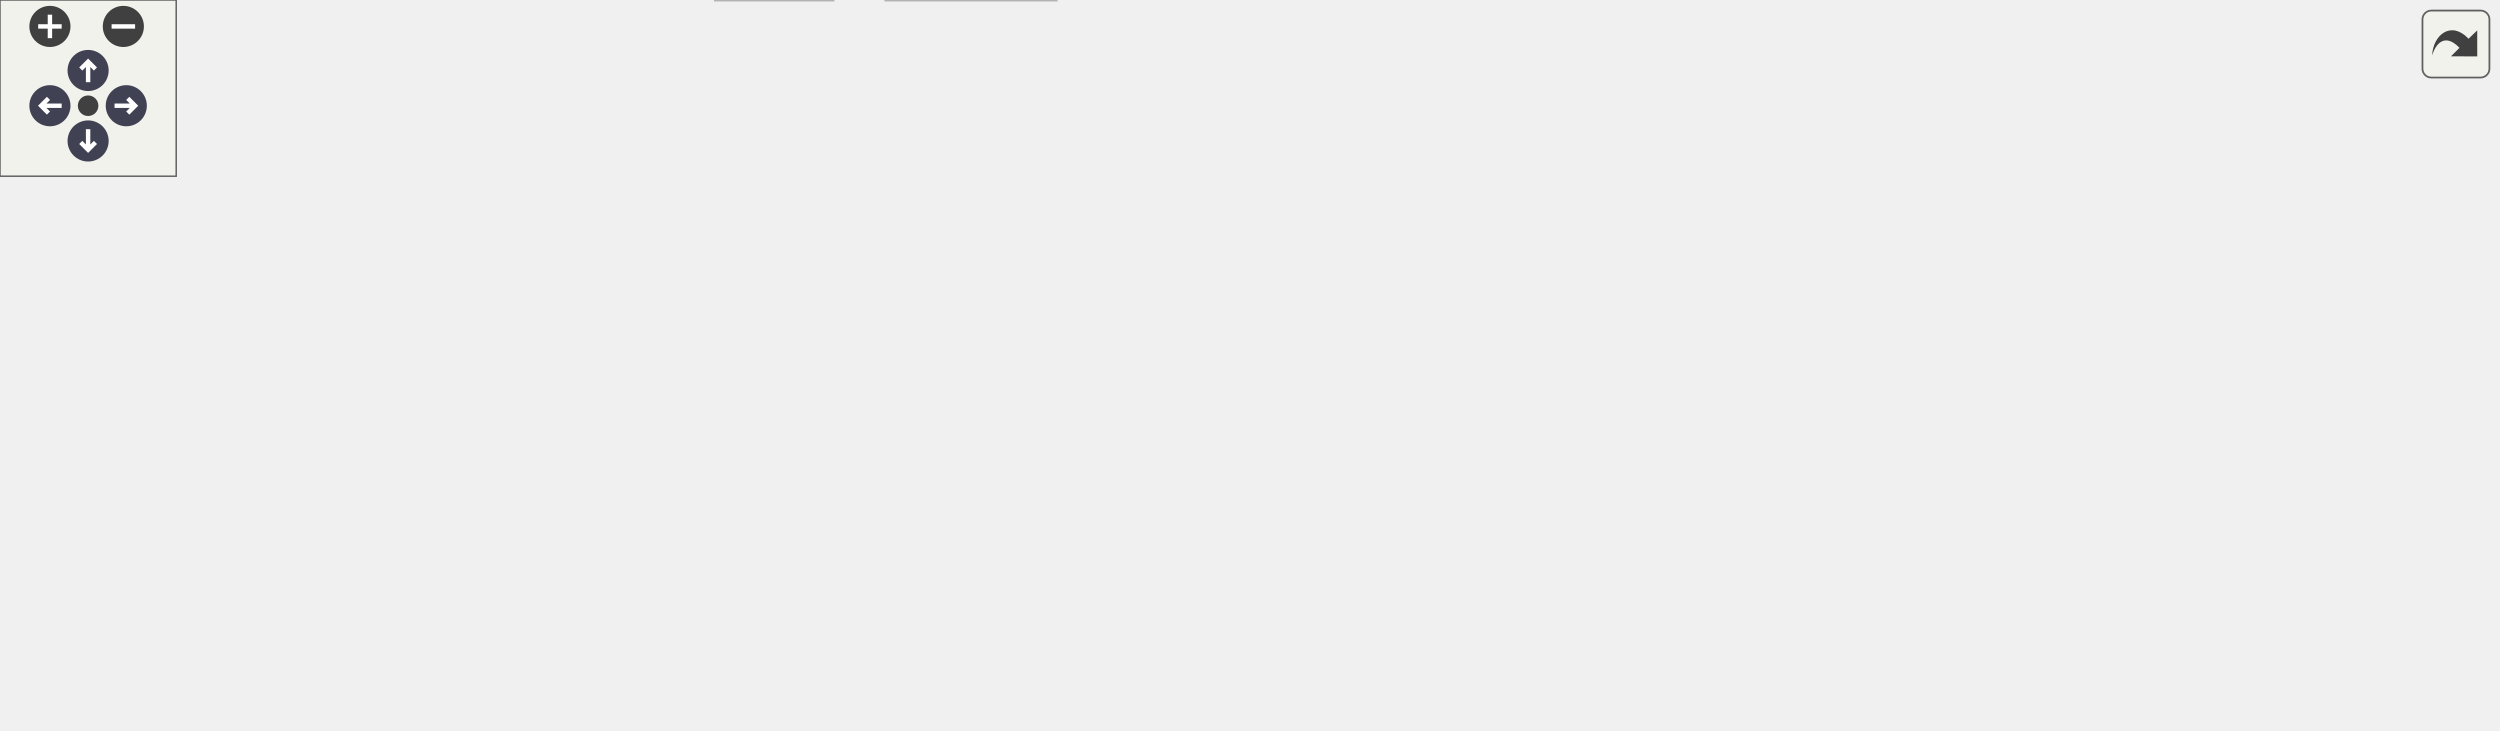
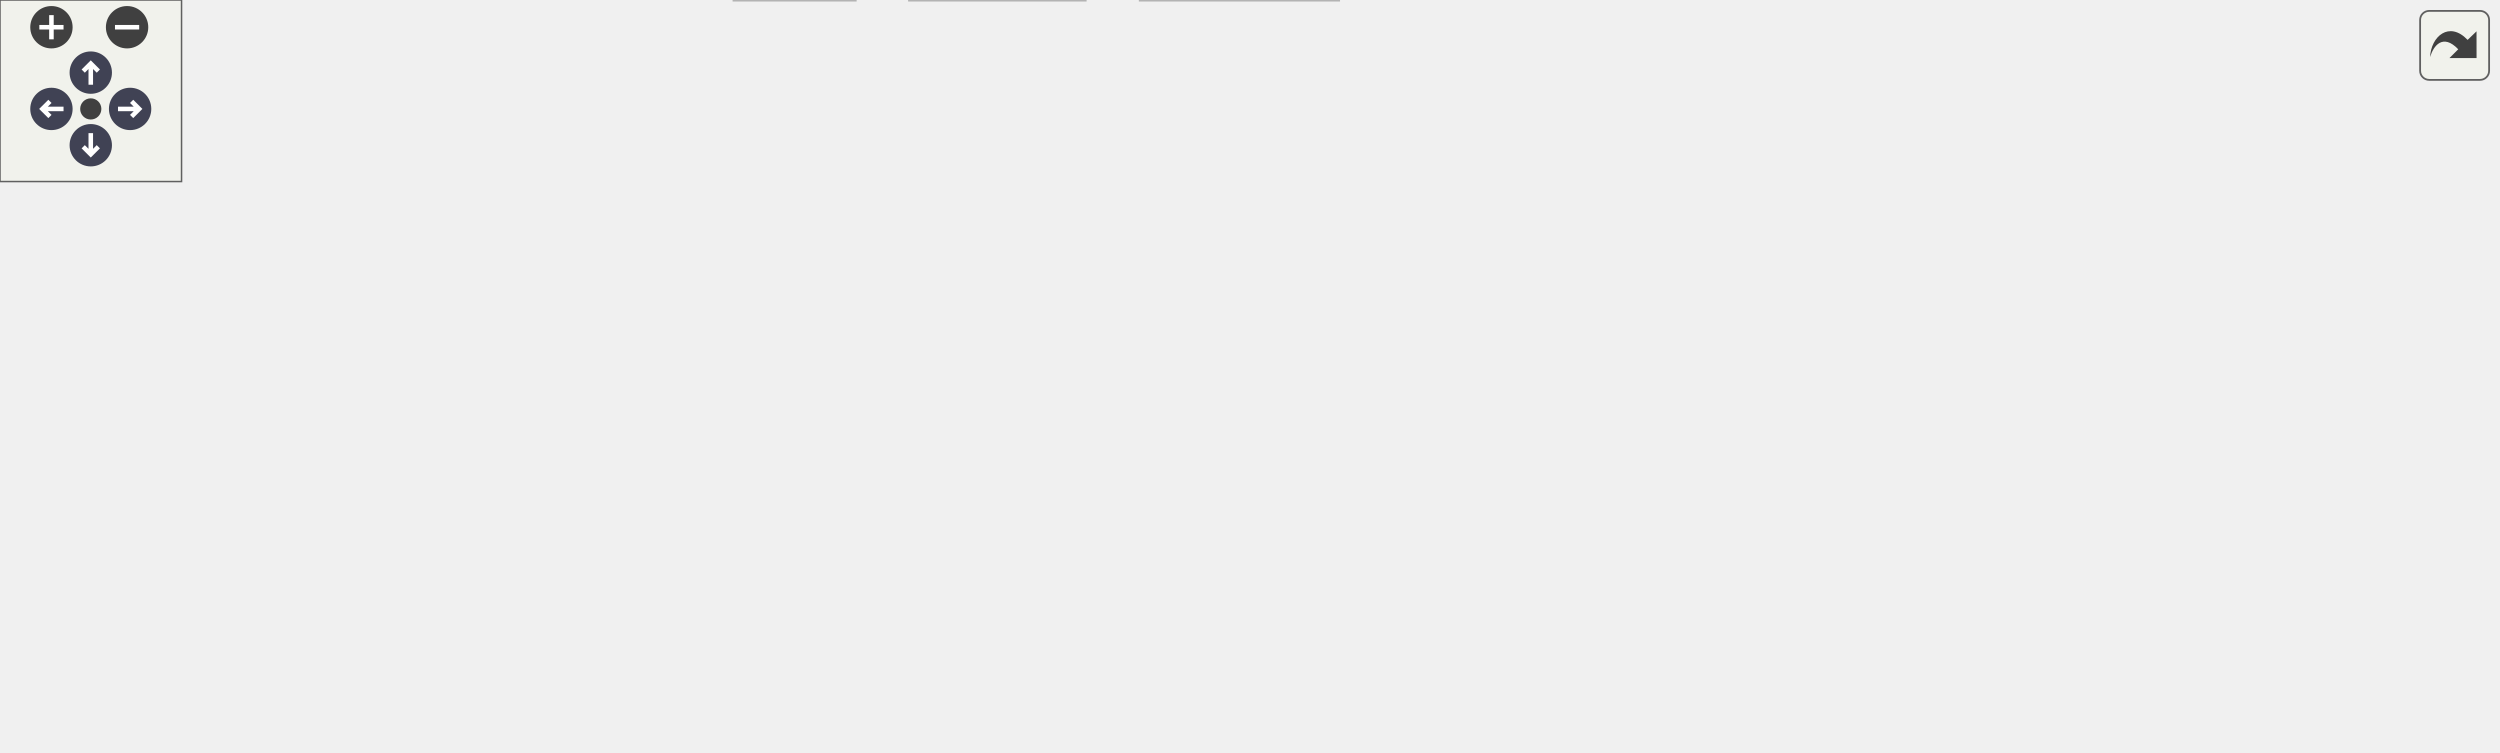
<svg xmlns="http://www.w3.org/2000/svg" xmlns:xlink="http://www.w3.org/1999/xlink" id="main" version="1.1" xml:space="preserve">
  <style type="text/css">
.node, .edge {opacity: 0.7;}
.node.selected, .edge.selected {opacity: 1;}
.edge:hover path { stroke: red; }
.edge:hover polygon { stroke: red; fill: red; }
</style>
  <defs>
    <circle id="rim" cx="0" cy="0" r="7" />
    <circle id="rim2" cx="0" cy="0" r="3.5" />
    <g id="zoomPlus">
      <use xlink:href="#rim" fill="#404040">
        <set attributeName="fill" to="#808080" begin="zoomplus.mouseover" end="zoomplus.mouseout" />
      </use>
      <path d="M-4,0h8M0,-4v8" fill="none" stroke="white" stroke-width="1.5" pointer-events="none" />
    </g>
    <g id="zoomMin">
      <use xlink:href="#rim" fill="#404040">
        <set attributeName="fill" to="#808080" begin="zoomminus.mouseover" end="zoomminus.mouseout" />
      </use>
      <path d="M-4,0h8" fill="none" stroke="white" stroke-width="1.5" pointer-events="none" />
    </g>
    <g id="arrowUp" transform="translate(30 24)">
      <use xlink:href="#rim" />
      <path pointer-events="none" fill="none" stroke="white" stroke-width="1.5" d="M0,-3.0v7 M-2.5,-0.5L0,-3.0L2.5,-0.5" />
    </g>
    <g id="arrowRight" transform="rotate(90) translate(36 -43)">
      <use xlink:href="#rim" />
      <path pointer-events="none" fill="none" stroke="white" stroke-width="1.5" d="M0,-3.0v7 M-2.5,-0.5L0,-3.0L2.5,-0.5" />
    </g>
    <g id="arrowDown" transform="rotate(180) translate(-30 -48)">
      <use xlink:href="#rim" />
      <path pointer-events="none" fill="none" stroke="white" stroke-width="1.5" d="M0,-3.0v7 M-2.5,-0.5L0,-3.0L2.5,-0.5" />
    </g>
    <g id="arrowLeft" transform="rotate(270) translate(-36 17)">
      <use xlink:href="#rim" />
      <path pointer-events="none" fill="none" stroke="white" stroke-width="1.5" d="M0,-3.0v7 M-2.5,-0.5L0,-3.0L2.5,-0.5" />
    </g>
    <g id="resetDef">
      <use xlink:href="#rim2" fill="#404040">
        <set attributeName="fill" to="#808080" begin="reset.mouseover" end="reset.mouseout" />
      </use>
    </g>
  </defs>
  <svg id="graph" class="graph">
    <g id="viewport">
      <g id="Node000001" class="node">
        <g id="a_Node000001">
          <a xlink:title=" ">
-             <polygon fill="#999999" stroke="#666666" points="575.75,-188 449.5,-188 449.5,-168 575.75,-168 575.75,-188" />
-             <text xml:space="preserve" text-anchor="middle" x="512.62" y="-174.5" font-family="Helvetica,sans-Serif" font-size="10.00">src/NetworkInterface.cpp</text>
+             <polygon fill="#999999" stroke="#666666" points="550.75,-188 424.5,-188 424.5,-168 550.75,-168 550.75,-188" />
+             <text xml:space="preserve" text-anchor="middle" x="487.62" y="-174.5" font-family="Helvetica,sans-Serif" font-size="10.00">src/NetworkInterface.cpp</text>
          </a>
        </g>
      </g>
      <g id="Node000002" class="node">
        <g id="a_Node000002">
          <a xlink:href="NetworkInterface_8h.html" target="_top" xlink:title=" ">
-             <polygon fill="white" stroke="#666666" points="347.25,-132 248,-132 248,-112 347.25,-112 347.25,-132" />
-             <text xml:space="preserve" text-anchor="middle" x="297.62" y="-118.5" font-family="Helvetica,sans-Serif" font-size="10.00">NetworkInterface.h</text>
+             <polygon fill="white" stroke="#666666" points="322.25,-132 223,-132 223,-112 322.25,-112 322.25,-132" />
+             <text xml:space="preserve" text-anchor="middle" x="272.62" y="-118.5" font-family="Helvetica,sans-Serif" font-size="10.00">NetworkInterface.h</text>
          </a>
        </g>
      </g>
      <g id="edge1_Node000001_Node000002" class="edge">
        <g id="a_edge1_Node000001_Node000002">
          <a xlink:title=" ">
-             <path fill="none" stroke="#63b8ff" d="M475.17,-167.59C439.48,-158.63 385.53,-145.08 346.47,-135.27" />
-             <polygon fill="#63b8ff" stroke="#63b8ff" points="347.39,-131.89 336.84,-132.85 345.68,-138.68 347.39,-131.89" />
+             <path fill="none" stroke="#63b8ff" d="M450.17,-167.59C414.48,-158.63 360.53,-145.08 321.47,-135.27" />
+             <polygon fill="#63b8ff" stroke="#63b8ff" points="322.39,-131.89 311.84,-132.85 320.68,-138.68 322.39,-131.89" />
          </a>
        </g>
      </g>
      <g id="Node000009" class="node">
        <g id="a_Node000009">
          <a xlink:href="SockAddress_8h.html" target="_top" xlink:title=" ">
-             <polygon fill="white" stroke="#666666" points="217,-132 134.25,-132 134.25,-112 217,-112 217,-132" />
-             <text xml:space="preserve" text-anchor="middle" x="175.62" y="-118.5" font-family="Helvetica,sans-Serif" font-size="10.00">SockAddress.h</text>
-           </a>
-         </g>
-       </g>
-       <g id="edge9_Node000001_Node000009" class="edge">
-         <g id="a_edge9_Node000001_Node000009">
-           <a xlink:title=" ">
-             <path fill="none" stroke="#63b8ff" d="M453.54,-167.53C389.87,-157.33 289.49,-141.25 228.39,-131.46" />
-             <polygon fill="#63b8ff" stroke="#63b8ff" points="229.01,-128.01 218.58,-129.88 227.9,-134.92 229.01,-128.01" />
+             <polygon fill="white" stroke="#666666" points="205,-132 122.25,-132 122.25,-112 205,-112 205,-132" />
+             <text xml:space="preserve" text-anchor="middle" x="163.62" y="-118.5" font-family="Helvetica,sans-Serif" font-size="10.00">SockAddress.h</text>
+           </a>
+         </g>
+       </g>
+       <g id="edge10_Node000001_Node000009" class="edge">
+         <g id="a_edge10_Node000001_Node000009">
+           <a xlink:title=" ">
+             <path fill="none" stroke="#63b8ff" d="M428.25,-167.52C375.22,-158.99 295.1,-145.95 216.44,-132.47" />
+             <polygon fill="#63b8ff" stroke="#63b8ff" points="217.3,-129.06 206.85,-130.82 216.11,-135.96 217.3,-129.06" />
          </a>
        </g>
      </g>
      <g id="Node000010" class="node">
        <g id="a_Node000010">
          <a xlink:title=" ">
            <polygon fill="#e0e0e0" stroke="#999999" points="45.25,-76 0,-76 0,-56 45.25,-56 45.25,-76" />
            <text xml:space="preserve" text-anchor="middle" x="22.62" y="-62.5" font-family="Helvetica,sans-Serif" font-size="10.00">cstring</text>
          </a>
        </g>
      </g>
-       <g id="edge20_Node000001_Node000010" class="edge">
-         <g id="a_edge20_Node000001_Node000010">
-           <a xlink:title=" ">
-             <path fill="none" stroke="#63b8ff" d="M449.25,-173.06C355.25,-166.63 183.75,-152.52 125.62,-132 94.24,-120.92 62.51,-98.89 42.72,-83.57" />
-             <polygon fill="#63b8ff" stroke="#63b8ff" points="44.97,-80.88 34.96,-77.4 40.62,-86.36 44.97,-80.88" />
+       <g id="edge21_Node000001_Node000010" class="edge">
+         <g id="a_edge21_Node000001_Node000010">
+           <a xlink:title=" ">
+             <path fill="none" stroke="#63b8ff" d="M424.34,-173.19C332.92,-167.04 168.81,-153.4 113.62,-132 85.52,-121.1 58.04,-99.52 40.76,-84.21" />
+             <polygon fill="#63b8ff" stroke="#63b8ff" points="43.13,-81.64 33.39,-77.49 38.41,-86.81 43.13,-81.64" />
          </a>
        </g>
      </g>
      <g id="Node000012" class="node">
        <g id="a_Node000012">
          <a xlink:title=" ">
-             <polygon fill="#e0e0e0" stroke="#999999" points="426.12,-132 365.12,-132 365.12,-112 426.12,-112 426.12,-132" />
-             <text xml:space="preserve" text-anchor="middle" x="395.62" y="-118.5" font-family="Helvetica,sans-Serif" font-size="10.00">sys/ioctl.h</text>
-           </a>
-         </g>
-       </g>
-       <g id="edge15_Node000001_Node000012" class="edge">
-         <g id="a_edge15_Node000001_Node000012">
-           <a xlink:title=" ">
-             <path fill="none" stroke="#63b8ff" d="M492.25,-167.59C474.07,-159.21 447.2,-146.8 426.41,-137.21" />
-             <polygon fill="#63b8ff" stroke="#63b8ff" points="428.08,-134.13 417.54,-133.11 425.15,-140.48 428.08,-134.13" />
+             <polygon fill="#e0e0e0" stroke="#999999" points="401.12,-132 340.12,-132 340.12,-112 401.12,-112 401.12,-132" />
+             <text xml:space="preserve" text-anchor="middle" x="370.62" y="-118.5" font-family="Helvetica,sans-Serif" font-size="10.00">sys/ioctl.h</text>
+           </a>
+         </g>
+       </g>
+       <g id="edge16_Node000001_Node000012" class="edge">
+         <g id="a_edge16_Node000001_Node000012">
+           <a xlink:title=" ">
+             <path fill="none" stroke="#63b8ff" d="M467.25,-167.59C449.07,-159.21 422.2,-146.8 401.41,-137.21" />
+             <polygon fill="#63b8ff" stroke="#63b8ff" points="403.08,-134.13 392.54,-133.11 400.15,-140.48 403.08,-134.13" />
          </a>
        </g>
      </g>
      <g id="Node000013" class="node">
        <g id="a_Node000013">
          <a xlink:title=" ">
-             <polygon fill="#e0e0e0" stroke="#999999" points="505.5,-132 443.75,-132 443.75,-112 505.5,-112 505.5,-132" />
-             <text xml:space="preserve" text-anchor="middle" x="474.62" y="-118.5" font-family="Helvetica,sans-Serif" font-size="10.00">arpa/inet.h</text>
-           </a>
-         </g>
-       </g>
-       <g id="edge16_Node000001_Node000013" class="edge">
-         <g id="a_edge16_Node000001_Node000013">
-           <a xlink:title=" ">
-             <path fill="none" stroke="#63b8ff" d="M506.01,-167.59C500.94,-160.39 493.79,-150.23 487.6,-141.43" />
-             <polygon fill="#63b8ff" stroke="#63b8ff" points="490.66,-139.7 482.04,-133.54 484.93,-143.73 490.66,-139.7" />
+             <polygon fill="#e0e0e0" stroke="#999999" points="480.5,-132 418.75,-132 418.75,-112 480.5,-112 480.5,-132" />
+             <text xml:space="preserve" text-anchor="middle" x="449.62" y="-118.5" font-family="Helvetica,sans-Serif" font-size="10.00">arpa/inet.h</text>
+           </a>
+         </g>
+       </g>
+       <g id="edge17_Node000001_Node000013" class="edge">
+         <g id="a_edge17_Node000001_Node000013">
+           <a xlink:title=" ">
+             <path fill="none" stroke="#63b8ff" d="M481.01,-167.59C475.94,-160.39 468.79,-150.23 462.6,-141.43" />
+             <polygon fill="#63b8ff" stroke="#63b8ff" points="465.66,-139.7 457.04,-133.54 459.93,-143.73 465.66,-139.7" />
          </a>
        </g>
      </g>
      <g id="Node000014" class="node">
        <g id="a_Node000014">
          <a xlink:title=" ">
-             <polygon fill="#e0e0e0" stroke="#999999" points="577.38,-132 523.88,-132 523.88,-112 577.38,-112 577.38,-132" />
-             <text xml:space="preserve" text-anchor="middle" x="550.62" y="-118.5" font-family="Helvetica,sans-Serif" font-size="10.00">ifaddrs.h</text>
-           </a>
-         </g>
-       </g>
-       <g id="edge17_Node000001_Node000014" class="edge">
-         <g id="a_edge17_Node000001_Node000014">
-           <a xlink:title=" ">
-             <path fill="none" stroke="#63b8ff" d="M519.24,-167.59C524.31,-160.39 531.46,-150.23 537.65,-141.43" />
-             <polygon fill="#63b8ff" stroke="#63b8ff" points="540.32,-143.73 543.21,-133.54 534.59,-139.7 540.32,-143.73" />
+             <polygon fill="#e0e0e0" stroke="#999999" points="552.38,-132 498.88,-132 498.88,-112 552.38,-112 552.38,-132" />
+             <text xml:space="preserve" text-anchor="middle" x="525.62" y="-118.5" font-family="Helvetica,sans-Serif" font-size="10.00">ifaddrs.h</text>
+           </a>
+         </g>
+       </g>
+       <g id="edge18_Node000001_Node000014" class="edge">
+         <g id="a_edge18_Node000001_Node000014">
+           <a xlink:title=" ">
+             <path fill="none" stroke="#63b8ff" d="M494.24,-167.59C499.31,-160.39 506.46,-150.23 512.65,-141.43" />
+             <polygon fill="#63b8ff" stroke="#63b8ff" points="515.32,-143.73 518.21,-133.54 509.59,-139.7 515.32,-143.73" />
          </a>
        </g>
      </g>
      <g id="Node000015" class="node">
        <g id="a_Node000015">
          <a xlink:title=" ">
-             <polygon fill="#e0e0e0" stroke="#999999" points="641.62,-132 595.62,-132 595.62,-112 641.62,-112 641.62,-132" />
-             <text xml:space="preserve" text-anchor="middle" x="618.62" y="-118.5" font-family="Helvetica,sans-Serif" font-size="10.00">net/if.h</text>
-           </a>
-         </g>
-       </g>
-       <g id="edge18_Node000001_Node000015" class="edge">
-         <g id="a_edge18_Node000001_Node000015">
-           <a xlink:title=" ">
-             <path fill="none" stroke="#63b8ff" d="M531.09,-167.59C547.33,-159.32 571.23,-147.14 589.96,-137.6" />
-             <polygon fill="#63b8ff" stroke="#63b8ff" points="591.35,-140.82 598.67,-133.17 588.17,-134.59 591.35,-140.82" />
+             <polygon fill="#e0e0e0" stroke="#999999" points="616.62,-132 570.62,-132 570.62,-112 616.62,-112 616.62,-132" />
+             <text xml:space="preserve" text-anchor="middle" x="593.62" y="-118.5" font-family="Helvetica,sans-Serif" font-size="10.00">net/if.h</text>
+           </a>
+         </g>
+       </g>
+       <g id="edge19_Node000001_Node000015" class="edge">
+         <g id="a_edge19_Node000001_Node000015">
+           <a xlink:title=" ">
+             <path fill="none" stroke="#63b8ff" d="M506.09,-167.59C522.33,-159.32 546.23,-147.14 564.96,-137.6" />
+             <polygon fill="#63b8ff" stroke="#63b8ff" points="566.35,-140.82 573.67,-133.17 563.17,-134.59 566.35,-140.82" />
          </a>
        </g>
      </g>
      <g id="Node000016" class="node">
        <g id="a_Node000016">
          <a xlink:title=" ">
-             <polygon fill="#e0e0e0" stroke="#999999" points="724,-132 659.25,-132 659.25,-112 724,-112 724,-132" />
-             <text xml:space="preserve" text-anchor="middle" x="691.62" y="-118.5" font-family="Helvetica,sans-Serif" font-size="10.00">net/if_arp.h</text>
-           </a>
-         </g>
-       </g>
-       <g id="edge19_Node000001_Node000016" class="edge">
-         <g id="a_edge19_Node000001_Node000016">
-           <a xlink:title=" ">
-             <path fill="none" stroke="#63b8ff" d="M543.8,-167.59C573.01,-158.78 616.9,-145.54 649.28,-135.78" />
-             <polygon fill="#63b8ff" stroke="#63b8ff" points="650.19,-139.16 658.75,-132.92 648.17,-132.45 650.19,-139.16" />
+             <polygon fill="#e0e0e0" stroke="#999999" points="699,-132 634.25,-132 634.25,-112 699,-112 699,-132" />
+             <text xml:space="preserve" text-anchor="middle" x="666.62" y="-118.5" font-family="Helvetica,sans-Serif" font-size="10.00">net/if_arp.h</text>
+           </a>
+         </g>
+       </g>
+       <g id="edge20_Node000001_Node000016" class="edge">
+         <g id="a_edge20_Node000001_Node000016">
+           <a xlink:title=" ">
+             <path fill="none" stroke="#63b8ff" d="M518.8,-167.59C548.01,-158.78 591.9,-145.54 624.28,-135.78" />
+             <polygon fill="#63b8ff" stroke="#63b8ff" points="625.19,-139.16 633.75,-132.92 623.17,-132.45 625.19,-139.16" />
          </a>
        </g>
      </g>
      <g id="Node000017" class="node">
        <g id="a_Node000017">
          <a xlink:title=" ">
-             <polygon fill="#e0e0e0" stroke="#999999" points="793.25,-132 742,-132 742,-112 793.25,-112 793.25,-132" />
-             <text xml:space="preserve" text-anchor="middle" x="767.62" y="-118.5" font-family="Helvetica,sans-Serif" font-size="10.00">memory</text>
-           </a>
-         </g>
-       </g>
-       <g id="edge21_Node000001_Node000017" class="edge">
-         <g id="a_edge21_Node000001_Node000017">
-           <a xlink:title=" ">
-             <path fill="none" stroke="#63b8ff" d="M562.58,-167.52C604.83,-159.34 667.22,-146.87 730.65,-132.37" />
-             <polygon fill="#63b8ff" stroke="#63b8ff" points="731.23,-135.82 740.19,-130.17 729.66,-129 731.23,-135.82" />
+             <polygon fill="#e0e0e0" stroke="#999999" points="768.25,-132 717,-132 717,-112 768.25,-112 768.25,-132" />
+             <text xml:space="preserve" text-anchor="middle" x="742.62" y="-118.5" font-family="Helvetica,sans-Serif" font-size="10.00">memory</text>
+           </a>
+         </g>
+       </g>
+       <g id="edge22_Node000001_Node000017" class="edge">
+         <g id="a_edge22_Node000001_Node000017">
+           <a xlink:title=" ">
+             <path fill="none" stroke="#63b8ff" d="M537.58,-167.52C579.83,-159.34 642.22,-146.87 705.65,-132.37" />
+             <polygon fill="#63b8ff" stroke="#63b8ff" points="706.23,-135.82 715.19,-130.17 704.66,-129 706.23,-135.82" />
          </a>
        </g>
      </g>
      <g id="Node000018" class="node">
        <g id="a_Node000018">
          <a xlink:title=" ">
-             <polygon fill="#e0e0e0" stroke="#999999" points="850.25,-132 811,-132 811,-112 850.25,-112 850.25,-132" />
-             <text xml:space="preserve" text-anchor="middle" x="830.62" y="-118.5" font-family="Helvetica,sans-Serif" font-size="10.00">utility</text>
-           </a>
-         </g>
-       </g>
-       <g id="edge22_Node000001_Node000018" class="edge">
-         <g id="a_edge22_Node000001_Node000018">
-           <a xlink:title=" ">
-             <path fill="none" stroke="#63b8ff" d="M575.97,-170.08C632.55,-163.24 717.82,-151.33 799.56,-132.46" />
-             <polygon fill="#63b8ff" stroke="#63b8ff" points="800.14,-135.92 809.07,-130.22 798.53,-129.1 800.14,-135.92" />
+             <polygon fill="#e0e0e0" stroke="#999999" points="825.25,-132 786,-132 786,-112 825.25,-112 825.25,-132" />
+             <text xml:space="preserve" text-anchor="middle" x="805.62" y="-118.5" font-family="Helvetica,sans-Serif" font-size="10.00">utility</text>
+           </a>
+         </g>
+       </g>
+       <g id="edge23_Node000001_Node000018" class="edge">
+         <g id="a_edge23_Node000001_Node000018">
+           <a xlink:title=" ">
+             <path fill="none" stroke="#63b8ff" d="M550.97,-170.08C607.55,-163.24 692.82,-151.33 774.56,-132.46" />
+             <polygon fill="#63b8ff" stroke="#63b8ff" points="775.14,-135.92 784.07,-130.22 773.53,-129.1 775.14,-135.92" />
          </a>
        </g>
      </g>
      <g id="Node000003" class="node">
        <g id="a_Node000003">
          <a xlink:href="SimpleSocket_8h.html" target="_top" xlink:title=" ">
-             <polygon fill="white" stroke="#666666" points="340.12,-76 255.12,-76 255.12,-56 340.12,-56 340.12,-76" />
-             <text xml:space="preserve" text-anchor="middle" x="297.62" y="-62.5" font-family="Helvetica,sans-Serif" font-size="10.00">SimpleSocket.h</text>
+             <polygon fill="white" stroke="#666666" points="379.12,-76 294.12,-76 294.12,-56 379.12,-56 379.12,-76" />
+             <text xml:space="preserve" text-anchor="middle" x="336.62" y="-62.5" font-family="Helvetica,sans-Serif" font-size="10.00">SimpleSocket.h</text>
          </a>
        </g>
      </g>
      <g id="edge2_Node000002_Node000003" class="edge">
        <g id="a_edge2_Node000002_Node000003">
          <a xlink:title=" ">
-             <path fill="none" stroke="#63b8ff" d="M297.62,-111.59C297.62,-105.01 297.62,-95.96 297.62,-87.73" />
-             <polygon fill="#63b8ff" stroke="#63b8ff" points="301.13,-87.81 297.63,-77.81 294.13,-87.81 301.13,-87.81" />
+             <path fill="none" stroke="#63b8ff" d="M283.77,-111.59C292.95,-103.85 306.18,-92.69 317.11,-83.47" />
+             <polygon fill="#63b8ff" stroke="#63b8ff" points="319.06,-86.4 324.45,-77.27 314.55,-81.05 319.06,-86.4" />
          </a>
        </g>
      </g>
      <g id="Node000004" class="node">
        <g id="a_Node000004">
          <a xlink:title=" ">
-             <polygon fill="#e0e0e0" stroke="#999999" points="283.62,-20 243.62,-20 243.62,0 283.62,0 283.62,-20" />
-             <text xml:space="preserve" text-anchor="middle" x="263.62" y="-6.5" font-family="Helvetica,sans-Serif" font-size="10.00">string</text>
-           </a>
-         </g>
-       </g>
-       <g id="edge5_Node000002_Node000004" class="edge">
-         <g id="a_edge5_Node000002_Node000004">
-           <a xlink:title=" ">
-             <path fill="none" stroke="#63b8ff" d="M314.56,-111.68C334.27,-99.55 362.57,-77.39 349.62,-56 343.32,-45.58 316.71,-32.58 294.73,-23.23" />
-             <polygon fill="#63b8ff" stroke="#63b8ff" points="296.09,-20.01 285.52,-19.42 293.42,-26.47 296.09,-20.01" />
+             <polygon fill="#e0e0e0" stroke="#999999" points="282.62,-20 242.62,-20 242.62,0 282.62,0 282.62,-20" />
+             <text xml:space="preserve" text-anchor="middle" x="262.62" y="-6.5" font-family="Helvetica,sans-Serif" font-size="10.00">string</text>
+           </a>
+         </g>
+       </g>
+       <g id="edge6_Node000002_Node000004" class="edge">
+         <g id="a_edge6_Node000002_Node000004">
+           <a xlink:title=" ">
+             <path fill="none" stroke="#63b8ff" d="M271.77,-111.62C270.17,-94.01 266.68,-55.59 264.5,-31.65" />
+             <polygon fill="#63b8ff" stroke="#63b8ff" points="268,-31.5 263.61,-21.86 261.03,-32.14 268,-31.5" />
+           </a>
+         </g>
+       </g>
+       <g id="Node000005" class="node">
+         <g id="a_Node000005">
+           <a xlink:title=" ">
+             <polygon fill="#e0e0e0" stroke="#999999" points="442.38,-20 376.88,-20 376.88,0 442.38,0 442.38,-20" />
+             <text xml:space="preserve" text-anchor="middle" x="409.62" y="-6.5" font-family="Helvetica,sans-Serif" font-size="10.00">string_view</text>
+           </a>
+         </g>
+       </g>
+       <g id="edge7_Node000002_Node000005" class="edge">
+         <g id="a_edge7_Node000002_Node000005">
+           <a xlink:title=" ">
+             <path fill="none" stroke="#63b8ff" d="M322.74,-111.86C345.56,-105.36 371.28,-94.38 388.62,-76 400.08,-63.86 405.29,-45.42 407.66,-31.28" />
+             <polygon fill="#63b8ff" stroke="#63b8ff" points="411.08,-32.09 408.89,-21.72 404.14,-31.19 411.08,-32.09" />
+           </a>
+         </g>
+       </g>
+       <g id="Node000007" class="node">
+         <g id="a_Node000007">
+           <a xlink:title=" ">
+             <polygon fill="#e0e0e0" stroke="#999999" points="479.12,-76 436.12,-76 436.12,-56 479.12,-56 479.12,-76" />
+             <text xml:space="preserve" text-anchor="middle" x="457.62" y="-62.5" font-family="Helvetica,sans-Serif" font-size="10.00">vector</text>
+           </a>
+         </g>
+       </g>
+       <g id="edge8_Node000002_Node000007" class="edge">
+         <g id="a_edge8_Node000002_Node000007">
+           <a xlink:title=" ">
+             <path fill="none" stroke="#63b8ff" d="M304.85,-111.59C338.61,-101.74 391.35,-86.35 425.19,-76.47" />
+             <polygon fill="#63b8ff" stroke="#63b8ff" points="425.82,-79.93 434.43,-73.77 423.85,-73.21 425.82,-79.93" />
+           </a>
+         </g>
+       </g>
+       <g id="Node000008" class="node">
+         <g id="a_Node000008">
+           <a xlink:title=" ">
+             <polygon fill="#e0e0e0" stroke="#999999" points="237.25,-76 192,-76 192,-56 237.25,-56 237.25,-76" />
+             <text xml:space="preserve" text-anchor="middle" x="214.62" y="-62.5" font-family="Helvetica,sans-Serif" font-size="10.00">cstdint</text>
+           </a>
+         </g>
+       </g>
+       <g id="edge9_Node000002_Node000008" class="edge">
+         <g id="a_edge9_Node000002_Node000008">
+           <a xlink:title=" ">
+             <path fill="none" stroke="#63b8ff" d="M262.52,-111.59C254.37,-104.01 242.69,-93.13 232.91,-84.02" />
+             <polygon fill="#63b8ff" stroke="#63b8ff" points="235.42,-81.58 225.72,-77.33 230.65,-86.71 235.42,-81.58" />
+           </a>
+         </g>
+       </g>
+       <g id="edge3_Node000003_Node000004" class="edge">
+         <g id="a_edge3_Node000003_Node000004">
+           <a xlink:title=" ">
+             <path fill="none" stroke="#63b8ff" d="M323.74,-55.59C312.91,-47.7 297.21,-36.24 284.44,-26.92" />
+             <polygon fill="#63b8ff" stroke="#63b8ff" points="286.73,-24.26 276.59,-21.19 282.6,-29.91 286.73,-24.26" />
+           </a>
+         </g>
+       </g>
+       <g id="edge4_Node000003_Node000005" class="edge">
+         <g id="a_edge4_Node000003_Node000005">
+           <a xlink:title=" ">
+             <path fill="none" stroke="#63b8ff" d="M349.34,-55.59C360.02,-47.7 375.5,-36.24 388.11,-26.92" />
+             <polygon fill="#63b8ff" stroke="#63b8ff" points="389.88,-29.96 395.84,-21.2 385.72,-24.33 389.88,-29.96" />
          </a>
        </g>
      </g>
      <g id="Node000006" class="node">
        <g id="a_Node000006">
          <a xlink:title=" ">
-             <polygon fill="#e0e0e0" stroke="#999999" points="462.38,-76 396.88,-76 396.88,-56 462.38,-56 462.38,-76" />
-             <text xml:space="preserve" text-anchor="middle" x="429.62" y="-62.5" font-family="Helvetica,sans-Serif" font-size="10.00">string_view</text>
-           </a>
-         </g>
-       </g>
-       <g id="edge6_Node000002_Node000006" class="edge">
-         <g id="a_edge6_Node000002_Node000006">
-           <a xlink:title=" ">
-             <path fill="none" stroke="#63b8ff" d="M320.62,-111.59C341.41,-103.09 372.28,-90.46 395.86,-80.81" />
-             <polygon fill="#63b8ff" stroke="#63b8ff" points="397.12,-84.08 405.05,-77.05 394.47,-77.6 397.12,-84.08" />
-           </a>
-         </g>
-       </g>
-       <g id="Node000007" class="node">
-         <g id="a_Node000007">
-           <a xlink:title=" ">
-             <polygon fill="#e0e0e0" stroke="#999999" points="523.12,-76 480.12,-76 480.12,-56 523.12,-56 523.12,-76" />
-             <text xml:space="preserve" text-anchor="middle" x="501.62" y="-62.5" font-family="Helvetica,sans-Serif" font-size="10.00">vector</text>
-           </a>
-         </g>
-       </g>
-       <g id="edge7_Node000002_Node000007" class="edge">
-         <g id="a_edge7_Node000002_Node000007">
-           <a xlink:title=" ">
-             <path fill="none" stroke="#63b8ff" d="M336.1,-111.5C369.08,-103.26 418.13,-90.76 468.85,-76.71" />
-             <polygon fill="#63b8ff" stroke="#63b8ff" points="469.55,-80.15 478.24,-74.09 467.67,-73.4 469.55,-80.15" />
-           </a>
-         </g>
-       </g>
-       <g id="Node000008" class="node">
-         <g id="a_Node000008">
-           <a xlink:title=" ">
-             <polygon fill="#e0e0e0" stroke="#999999" points="237.25,-76 192,-76 192,-56 237.25,-56 237.25,-76" />
-             <text xml:space="preserve" text-anchor="middle" x="214.62" y="-62.5" font-family="Helvetica,sans-Serif" font-size="10.00">cstdint</text>
-           </a>
-         </g>
-       </g>
-       <g id="edge8_Node000002_Node000008" class="edge">
-         <g id="a_edge8_Node000002_Node000008">
-           <a xlink:title=" ">
-             <path fill="none" stroke="#63b8ff" d="M283.17,-111.59C270.87,-103.59 252.95,-91.93 238.52,-82.54" />
-             <polygon fill="#63b8ff" stroke="#63b8ff" points="240.75,-79.82 230.46,-77.3 236.94,-85.69 240.75,-79.82" />
-           </a>
-         </g>
-       </g>
-       <g id="edge3_Node000003_Node000004" class="edge">
-         <g id="a_edge3_Node000003_Node000004">
-           <a xlink:title=" ">
-             <path fill="none" stroke="#63b8ff" d="M291.7,-55.59C287.27,-48.55 281.05,-38.67 275.59,-30" />
-             <polygon fill="#63b8ff" stroke="#63b8ff" points="278.58,-28.18 270.29,-21.58 272.65,-31.91 278.58,-28.18" />
-           </a>
-         </g>
-       </g>
-       <g id="Node000005" class="node">
-         <g id="a_Node000005">
-           <a xlink:title=" ">
-             <polygon fill="#e0e0e0" stroke="#999999" points="359.62,-20 301.62,-20 301.62,0 359.62,0 359.62,-20" />
-             <text xml:space="preserve" text-anchor="middle" x="330.62" y="-6.5" font-family="Helvetica,sans-Serif" font-size="10.00">exception</text>
-           </a>
-         </g>
-       </g>
-       <g id="edge4_Node000003_Node000005" class="edge">
-         <g id="a_edge4_Node000003_Node000005">
-           <a xlink:title=" ">
-             <path fill="none" stroke="#63b8ff" d="M303.37,-55.59C307.68,-48.55 313.72,-38.67 319.01,-30" />
-             <polygon fill="#63b8ff" stroke="#63b8ff" points="321.93,-31.95 324.15,-21.59 315.95,-28.3 321.93,-31.95" />
-           </a>
-         </g>
-       </g>
-       <g id="edge10_Node000009_Node000003" class="edge">
-         <g id="a_edge10_Node000009_Node000003">
-           <a xlink:title=" ">
-             <path fill="none" stroke="#63b8ff" d="M196.88,-111.59C215.91,-103.17 244.1,-90.69 265.83,-81.07" />
-             <polygon fill="#63b8ff" stroke="#63b8ff" points="267.1,-84.34 274.82,-77.09 264.26,-77.94 267.1,-84.34" />
-           </a>
-         </g>
-       </g>
-       <g id="edge13_Node000009_Node000004" class="edge">
-         <g id="a_edge13_Node000009_Node000004">
-           <a xlink:title=" ">
-             <path fill="none" stroke="#63b8ff" d="M174.12,-111.72C172.46,-98.24 171.34,-73.03 182.62,-56 194.2,-38.54 214.96,-27.2 232.56,-20.27" />
-             <polygon fill="#63b8ff" stroke="#63b8ff" points="233.63,-23.61 241.85,-16.93 231.26,-17.02 233.63,-23.61" />
-           </a>
-         </g>
-       </g>
-       <g id="edge11_Node000009_Node000008" class="edge">
-         <g id="a_edge11_Node000009_Node000008">
-           <a xlink:title=" ">
-             <path fill="none" stroke="#63b8ff" d="M182.42,-111.59C187.62,-104.39 194.96,-94.23 201.31,-85.43" />
-             <polygon fill="#63b8ff" stroke="#63b8ff" points="204.01,-87.68 207.02,-77.53 198.33,-83.58 204.01,-87.68" />
-           </a>
-         </g>
-       </g>
-       <g id="edge12_Node000009_Node000010" class="edge">
-         <g id="a_edge12_Node000009_Node000010">
-           <a xlink:title=" ">
-             <path fill="none" stroke="#63b8ff" d="M148.97,-111.59C123.24,-102.51 84.17,-88.72 56.3,-78.88" />
-             <polygon fill="#63b8ff" stroke="#63b8ff" points="57.5,-75.6 46.91,-75.57 55.17,-82.2 57.5,-75.6" />
+             <polygon fill="#e0e0e0" stroke="#999999" points="358.62,-20 300.62,-20 300.62,0 358.62,0 358.62,-20" />
+             <text xml:space="preserve" text-anchor="middle" x="329.62" y="-6.5" font-family="Helvetica,sans-Serif" font-size="10.00">exception</text>
+           </a>
+         </g>
+       </g>
+       <g id="edge5_Node000003_Node000006" class="edge">
+         <g id="a_edge5_Node000003_Node000006">
+           <a xlink:title=" ">
+             <path fill="none" stroke="#63b8ff" d="M335.41,-55.59C334.54,-48.93 333.35,-39.75 332.27,-31.44" />
+             <polygon fill="#63b8ff" stroke="#63b8ff" points="335.78,-31.27 331.02,-21.8 328.84,-32.17 335.78,-31.27" />
+           </a>
+         </g>
+       </g>
+       <g id="edge11_Node000009_Node000003" class="edge">
+         <g id="a_edge11_Node000009_Node000003">
+           <a xlink:title=" ">
+             <path fill="none" stroke="#63b8ff" d="M193.76,-111.59C221.87,-102.82 264.04,-89.66 295.28,-79.9" />
+             <polygon fill="#63b8ff" stroke="#63b8ff" points="296.31,-83.25 304.81,-76.93 294.22,-76.57 296.31,-83.25" />
+           </a>
+         </g>
+       </g>
+       <g id="edge14_Node000009_Node000004" class="edge">
+         <g id="a_edge14_Node000009_Node000004">
+           <a xlink:title=" ">
+             <path fill="none" stroke="#63b8ff" d="M164.17,-111.6C165.42,-97.97 169.46,-72.57 182.62,-56 195.23,-40.14 215.05,-28.93 231.81,-21.67" />
+             <polygon fill="#63b8ff" stroke="#63b8ff" points="232.89,-25 240.86,-18.02 230.28,-18.51 232.89,-25" />
+           </a>
+         </g>
+       </g>
+       <g id="edge12_Node000009_Node000008" class="edge">
+         <g id="a_edge12_Node000009_Node000008">
+           <a xlink:title=" ">
+             <path fill="none" stroke="#63b8ff" d="M172.51,-111.59C179.53,-104.16 189.53,-93.58 198.02,-84.58" />
+             <polygon fill="#63b8ff" stroke="#63b8ff" points="200.48,-87.07 204.8,-77.4 195.39,-82.27 200.48,-87.07" />
+           </a>
+         </g>
+       </g>
+       <g id="edge13_Node000009_Node000010" class="edge">
+         <g id="a_edge13_Node000009_Node000010">
+           <a xlink:title=" ">
+             <path fill="none" stroke="#63b8ff" d="M139.06,-111.59C116.11,-102.8 81.64,-89.6 56.16,-79.84" />
+             <polygon fill="#63b8ff" stroke="#63b8ff" points="57.51,-76.61 46.92,-76.3 55,-83.15 57.51,-76.61" />
          </a>
        </g>
      </g>
      <g id="Node000011" class="node">
        <g id="a_Node000011">
          <a xlink:title=" ">
            <polygon fill="#e0e0e0" stroke="#999999" points="135.75,-76 63.5,-76 63.5,-56 135.75,-56 135.75,-76" />
            <text xml:space="preserve" text-anchor="middle" x="99.62" y="-62.5" font-family="Helvetica,sans-Serif" font-size="10.00">sys/socket.h</text>
          </a>
        </g>
      </g>
-       <g id="edge14_Node000009_Node000011" class="edge">
-         <g id="a_edge14_Node000009_Node000011">
-           <a xlink:title=" ">
-             <path fill="none" stroke="#63b8ff" d="M162.39,-111.59C151.34,-103.74 135.34,-92.38 122.27,-83.09" />
-             <polygon fill="#63b8ff" stroke="#63b8ff" points="124.38,-80.3 114.2,-77.36 120.32,-86 124.38,-80.3" />
+       <g id="edge15_Node000009_Node000011" class="edge">
+         <g id="a_edge15_Node000009_Node000011">
+           <a xlink:title=" ">
+             <path fill="none" stroke="#63b8ff" d="M152.48,-111.59C143.3,-103.85 130.07,-92.69 119.14,-83.47" />
+             <polygon fill="#63b8ff" stroke="#63b8ff" points="121.7,-81.05 111.8,-77.27 117.19,-86.4 121.7,-81.05" />
          </a>
        </g>
      </g>
    </g>
  </svg>
  <g id="navigator" transform="translate(0 0)" fill="#404254">
    <rect fill="#f2f5e9" fill-opacity="0.5" stroke="#606060" stroke-width=".5" x="0" y="0" width="60" height="60" />
    <use id="zoomplus" xlink:href="#zoomPlus" x="17" y="9" />
    <use id="zoomminus" xlink:href="#zoomMin" x="42" y="9" />
    <use id="reset" xlink:href="#resetDef" x="30" y="36" />
    <use id="arrowup" xlink:href="#arrowUp" x="0" y="0" />
    <use id="arrowright" xlink:href="#arrowRight" x="0" y="0" />
    <use id="arrowdown" xlink:href="#arrowDown" x="0" y="0" />
    <use id="arrowleft" xlink:href="#arrowLeft" x="0" y="0" />
  </g>
  <svg viewBox="0 0 15 15" width="100%" height="30px" preserveAspectRatio="xMaxYMin meet">
    <g id="arrow_out" transform="scale(0.3 0.3)">
      <a xlink:href="NetworkInterface_8cpp__incl_org.svg" target="_base">
        <rect id="button" ry="5" rx="5" y="6" x="6" height="38" width="38" fill="#f2f5e9" fill-opacity="0.5" stroke="#606060" stroke-width="1.0" />
        <path id="arrow" d="M 11.5,31.437 C 11.94,20.098 22.043,11.323 32.159,21.979 L 37.069,17.246 C 37.069,17.246 37.088,32 37.088,32 L 22.16,31.978 C 22.16,31.978 26.998,27.14 26.998,27.14 C 18.529,18.264 13.292,25.23 11.5,31.437 z" style="fill:#404040;" />
      </a>
    </g>
  </svg>
  <style type="text/css">

[data-mouse-over-selected='false'] { opacity: 0.7; }
[data-mouse-over-selected='true']  { opacity: 1.0; }

</style>
</svg>
